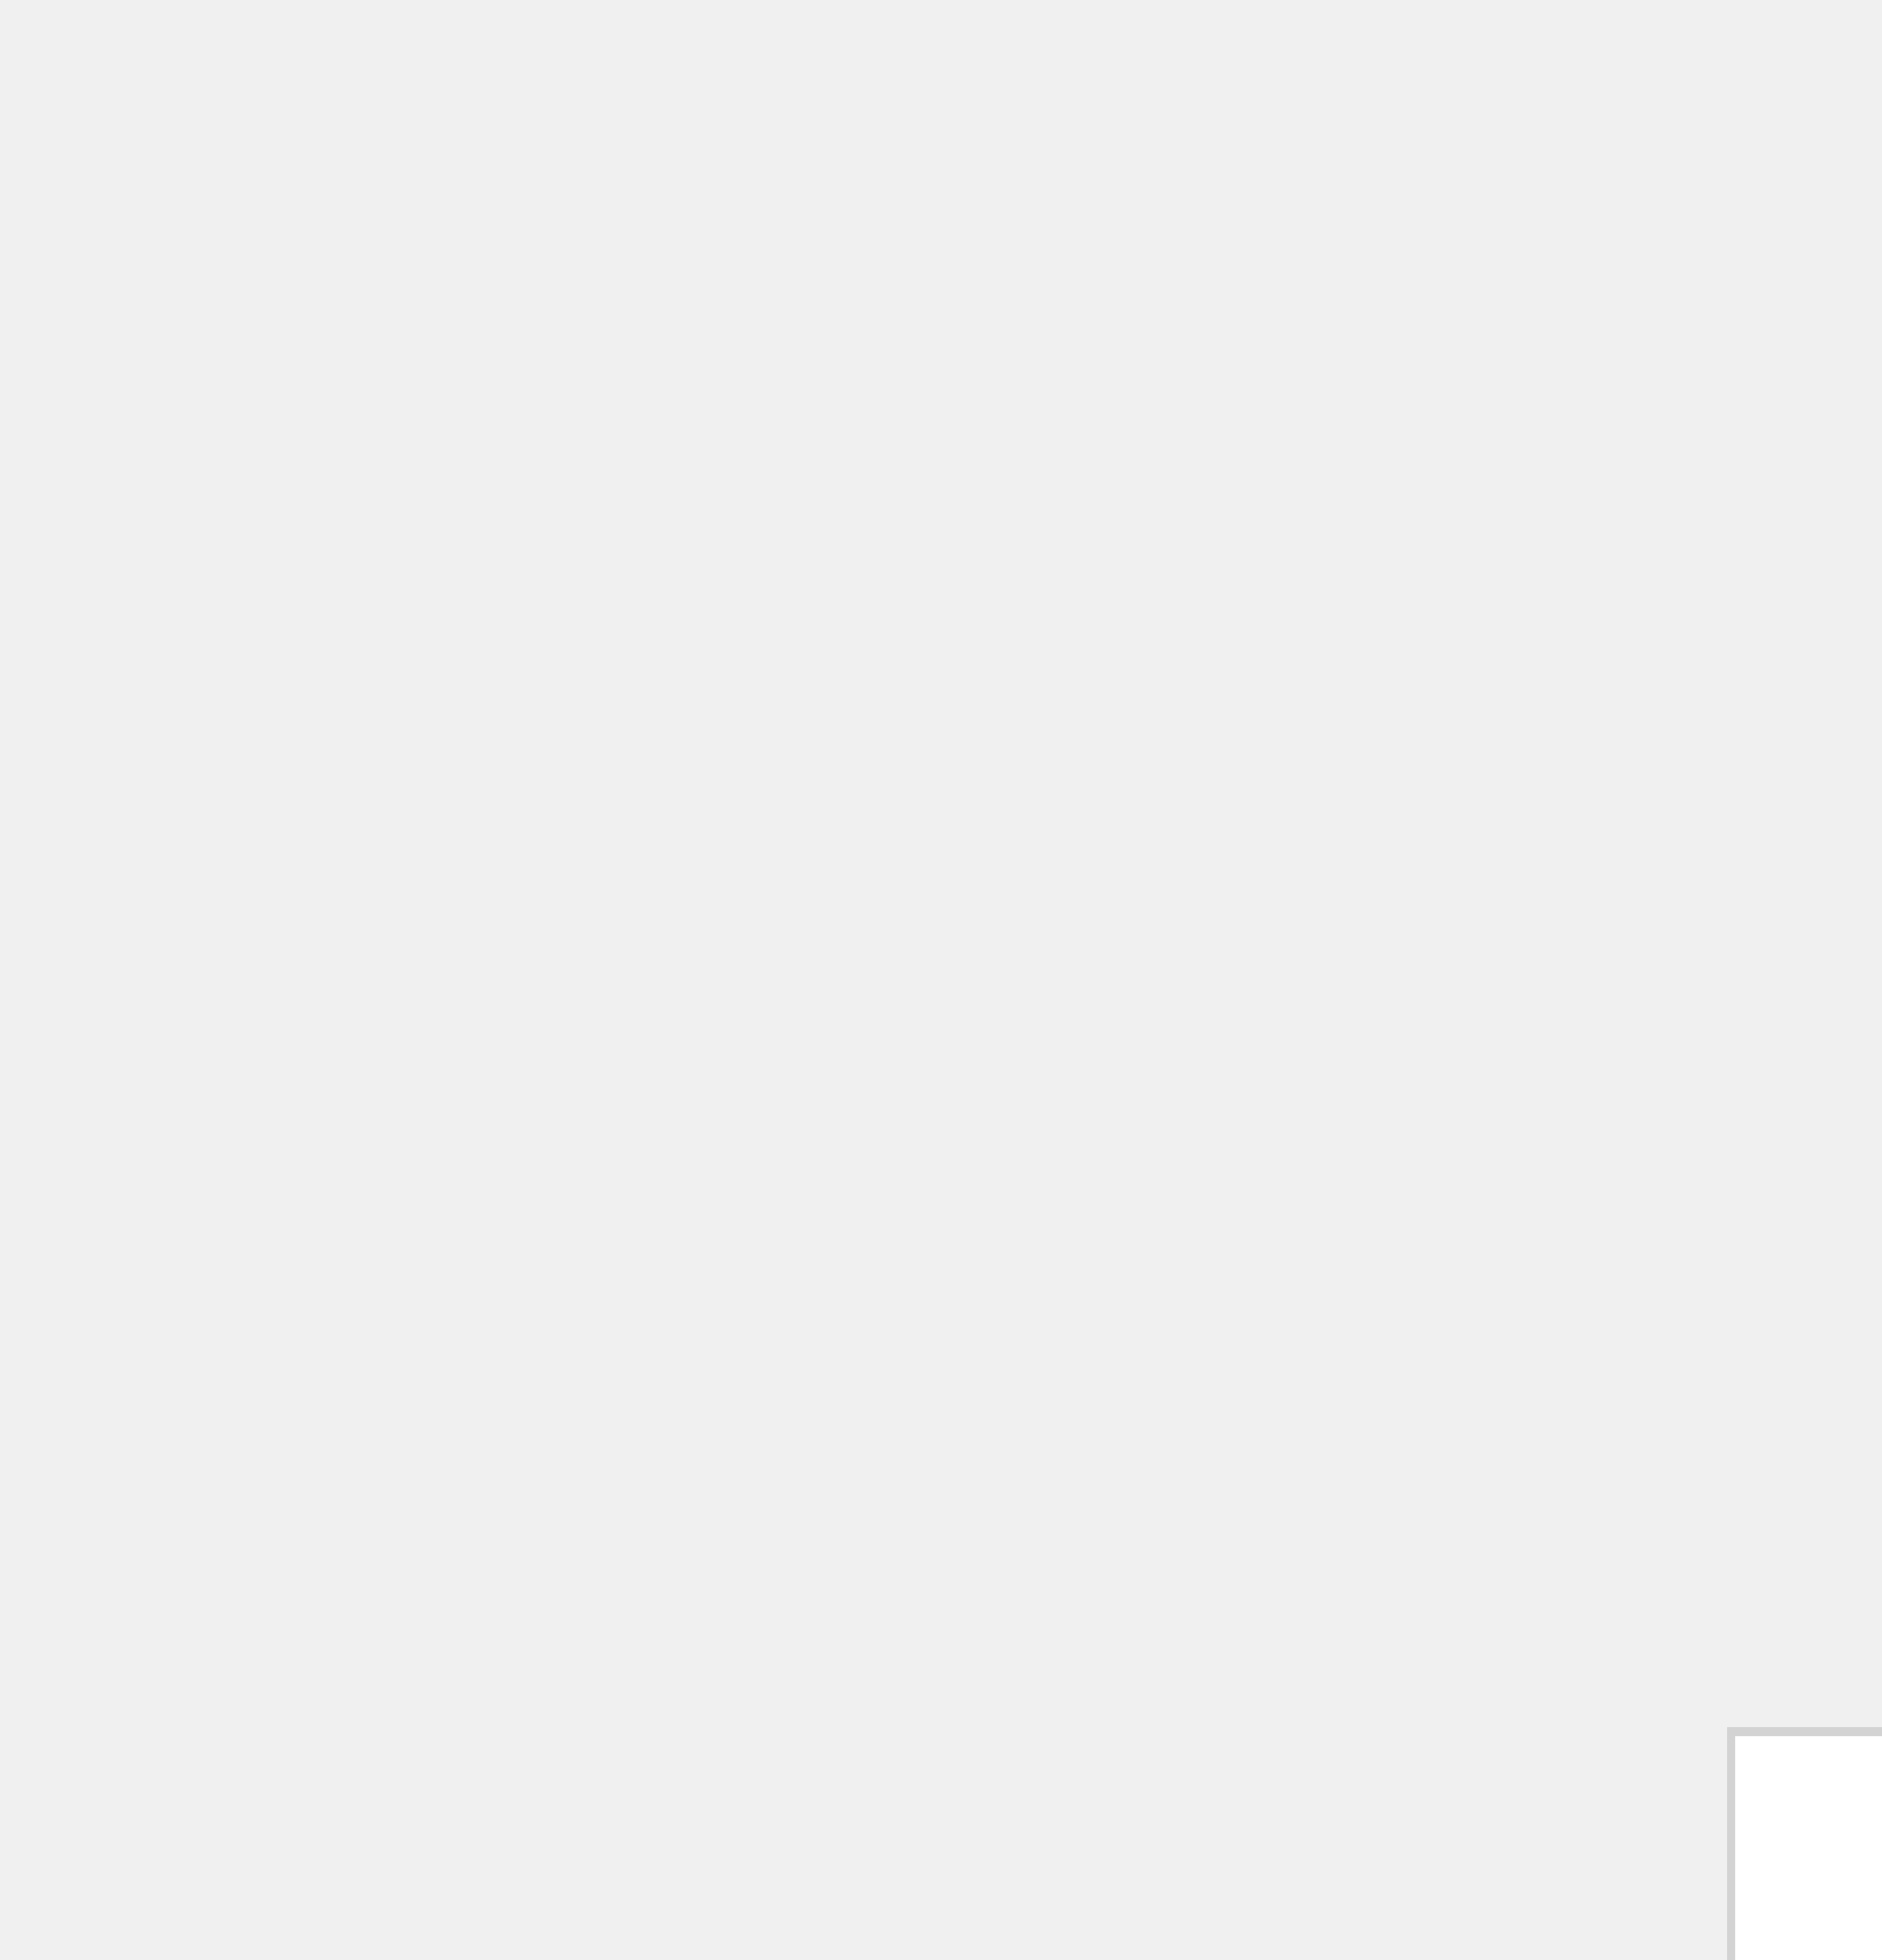
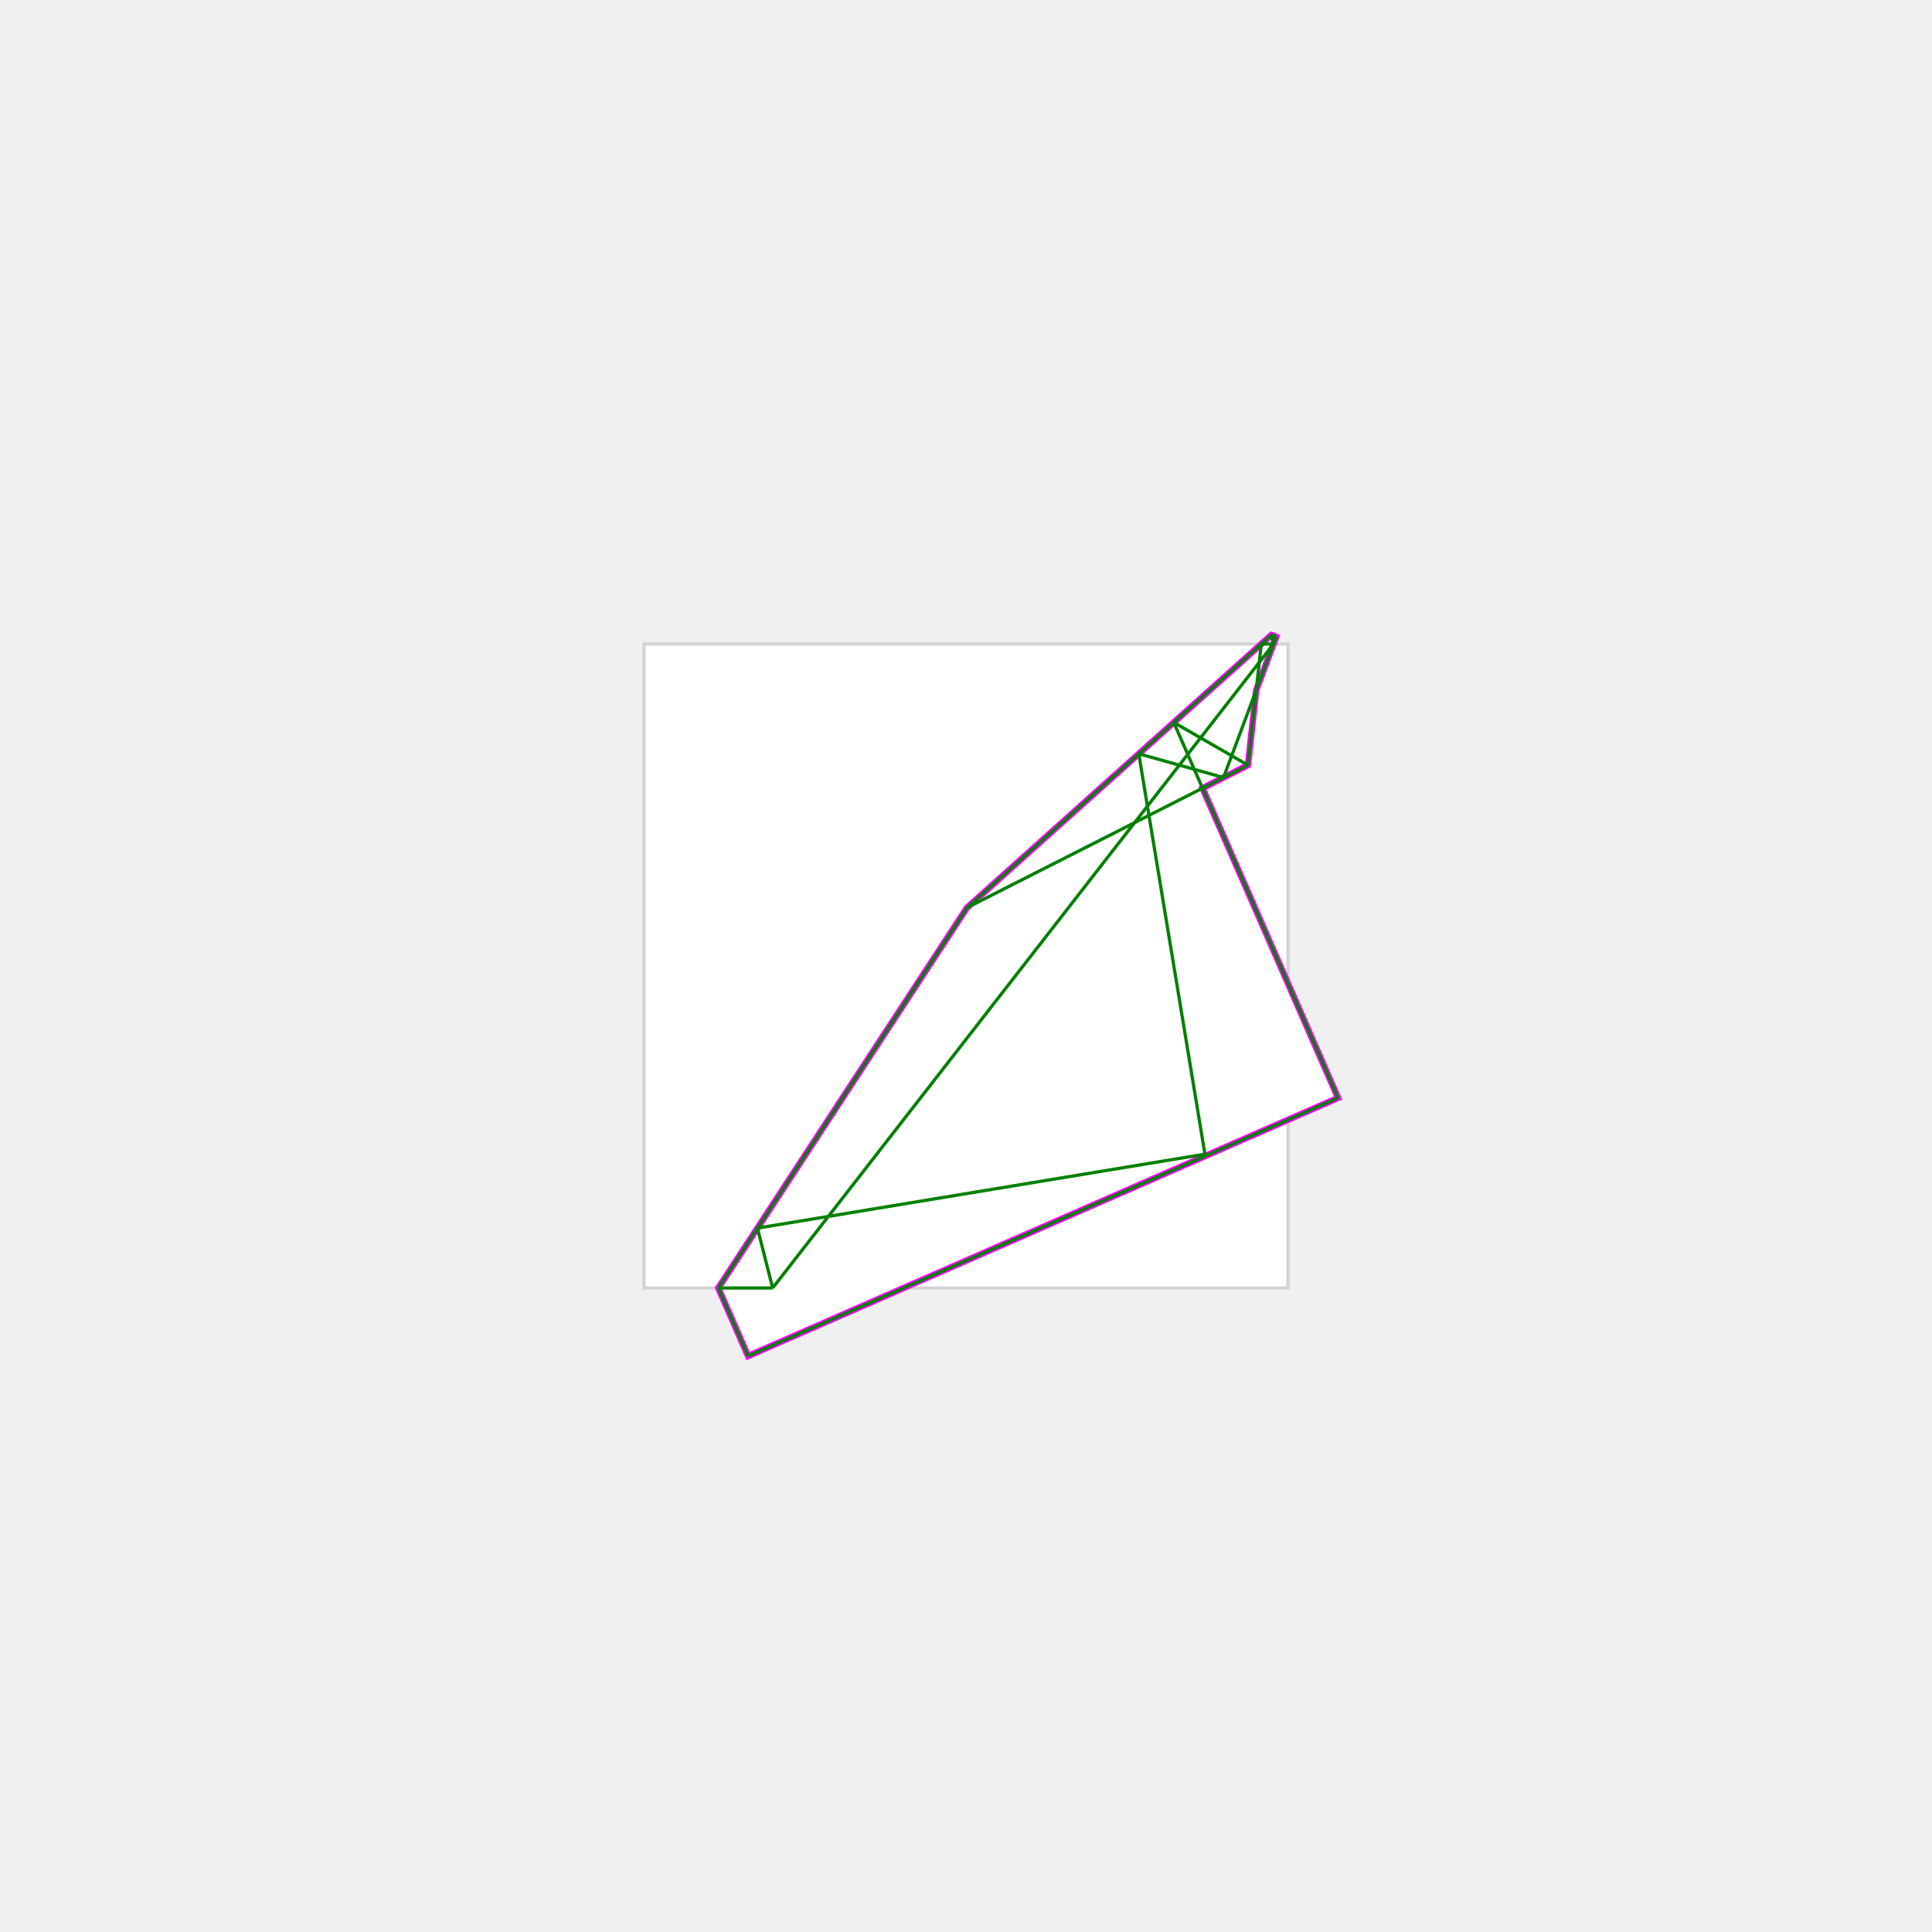
- <svg xmlns="http://www.w3.org/2000/svg" baseProfile="full" height="100%" version="1.1" width="100%">
-   <defs />
+ <svg xmlns="http://www.w3.org/2000/svg" baseProfile="full" height="600" version="1.1" viewBox="0 0 600 600" width="600">
+   <defs>
+     <style type="text/css">
+     rect { stroke: lightgray; stroke-width: 1; fill: white; }
+     polygon { stroke: magenta; stroke-width: 2; fill: white; }
+     line { stroke: green; stroke-width: 1; }
+     </style>
+   </defs>
  <g>
-     <polygon fill="white" points="200.0,200.0 400.0,200.0 400.0,400.0 200.0,400.0" stroke="lightgray" stroke-width="1" />
-     <polygon fill="white" points="394.805,197.222 396.326,197.792 395.506,199.981 395.511,200.0 395.487,200.03 390.127,214.346 387.566,237.614 373.455,244.774 415.543,340.96 232.315,421.133 223.068,400.0 300.309,281.891" stroke="magenta" stroke-width="2" />
-     <line stroke="green" stroke-width="1" x1="394.805" x2="396.326" y1="197.222" y2="197.792" />
-     <line stroke="green" stroke-width="1" x1="364.521" x2="415.543" y1="224.357" y2="340.96" />
-     <line stroke="green" stroke-width="1" x1="364.521" x2="387.566" y1="224.357" y2="237.614" />
-     <line stroke="green" stroke-width="1" x1="394.805" x2="395.511" y1="197.222" y2="200.0" />
-     <line stroke="green" stroke-width="1" x1="353.657" x2="374.203" y1="234.091" y2="358.439" />
-     <line stroke="green" stroke-width="1" x1="353.657" x2="379.97" y1="234.091" y2="241.469" />
-     <line stroke="green" stroke-width="1" x1="391.705" x2="395.511" y1="200.0" y2="200.0" />
-     <line stroke="green" stroke-width="1" x1="235.232" x2="239.955" y1="381.401" y2="400.0" />
-     <line stroke="green" stroke-width="1" x1="391.705" x2="387.566" y1="200.0" y2="237.614" />
-     <line stroke="green" stroke-width="1" x1="223.068" x2="232.315" y1="400.0" y2="421.133" />
-     <line stroke="green" stroke-width="1" x1="396.326" x2="379.97" y1="197.792" y2="241.469" />
-     <line stroke="green" stroke-width="1" x1="300.309" x2="223.068" y1="281.891" y2="400.0" />
-     <line stroke="green" stroke-width="1" x1="395.511" x2="239.955" y1="200.0" y2="400.0" />
-     <line stroke="green" stroke-width="1" x1="394.805" x2="300.309" y1="197.222" y2="281.891" />
-     <line stroke="green" stroke-width="1" x1="387.566" x2="300.309" y1="237.614" y2="281.891" />
-     <line stroke="green" stroke-width="1" x1="374.203" x2="235.232" y1="358.439" y2="381.401" />
-     <line stroke="green" stroke-width="1" x1="415.543" x2="232.315" y1="340.96" y2="421.133" />
-     <line stroke="green" stroke-width="1" x1="223.068" x2="239.955" y1="400.0" y2="400.0" />
+     <rect height="200" width="200" x="200" y="200" />
+     <polygon points="394.805,197.222 396.326,197.792 395.506,199.981 395.511,200.0 395.487,200.03 390.127,214.346 387.566,237.614 373.455,244.774 415.543,340.96 232.315,421.133 223.068,400.0 300.309,281.891" />
+     <line x1="394.805" x2="396.326" y1="197.222" y2="197.792" />
+     <line x1="364.521" x2="415.543" y1="224.357" y2="340.96" />
+     <line x1="364.521" x2="387.566" y1="224.357" y2="237.614" />
+     <line x1="394.805" x2="395.511" y1="197.222" y2="200.0" />
+     <line x1="353.657" x2="374.203" y1="234.091" y2="358.439" />
+     <line x1="353.657" x2="379.97" y1="234.091" y2="241.469" />
+     <line x1="391.705" x2="395.511" y1="200.0" y2="200.0" />
+     <line x1="235.232" x2="239.955" y1="381.401" y2="400.0" />
+     <line x1="391.705" x2="387.566" y1="200.0" y2="237.614" />
+     <line x1="223.068" x2="232.315" y1="400.0" y2="421.133" />
+     <line x1="396.326" x2="379.97" y1="197.792" y2="241.469" />
+     <line x1="300.309" x2="223.068" y1="281.891" y2="400.0" />
+     <line x1="395.511" x2="239.955" y1="200.0" y2="400.0" />
+     <line x1="394.805" x2="300.309" y1="197.222" y2="281.891" />
+     <line x1="387.566" x2="300.309" y1="237.614" y2="281.891" />
+     <line x1="374.203" x2="235.232" y1="358.439" y2="381.401" />
+     <line x1="415.543" x2="232.315" y1="340.96" y2="421.133" />
+     <line x1="223.068" x2="239.955" y1="400.0" y2="400.0" />
  </g>
</svg>
